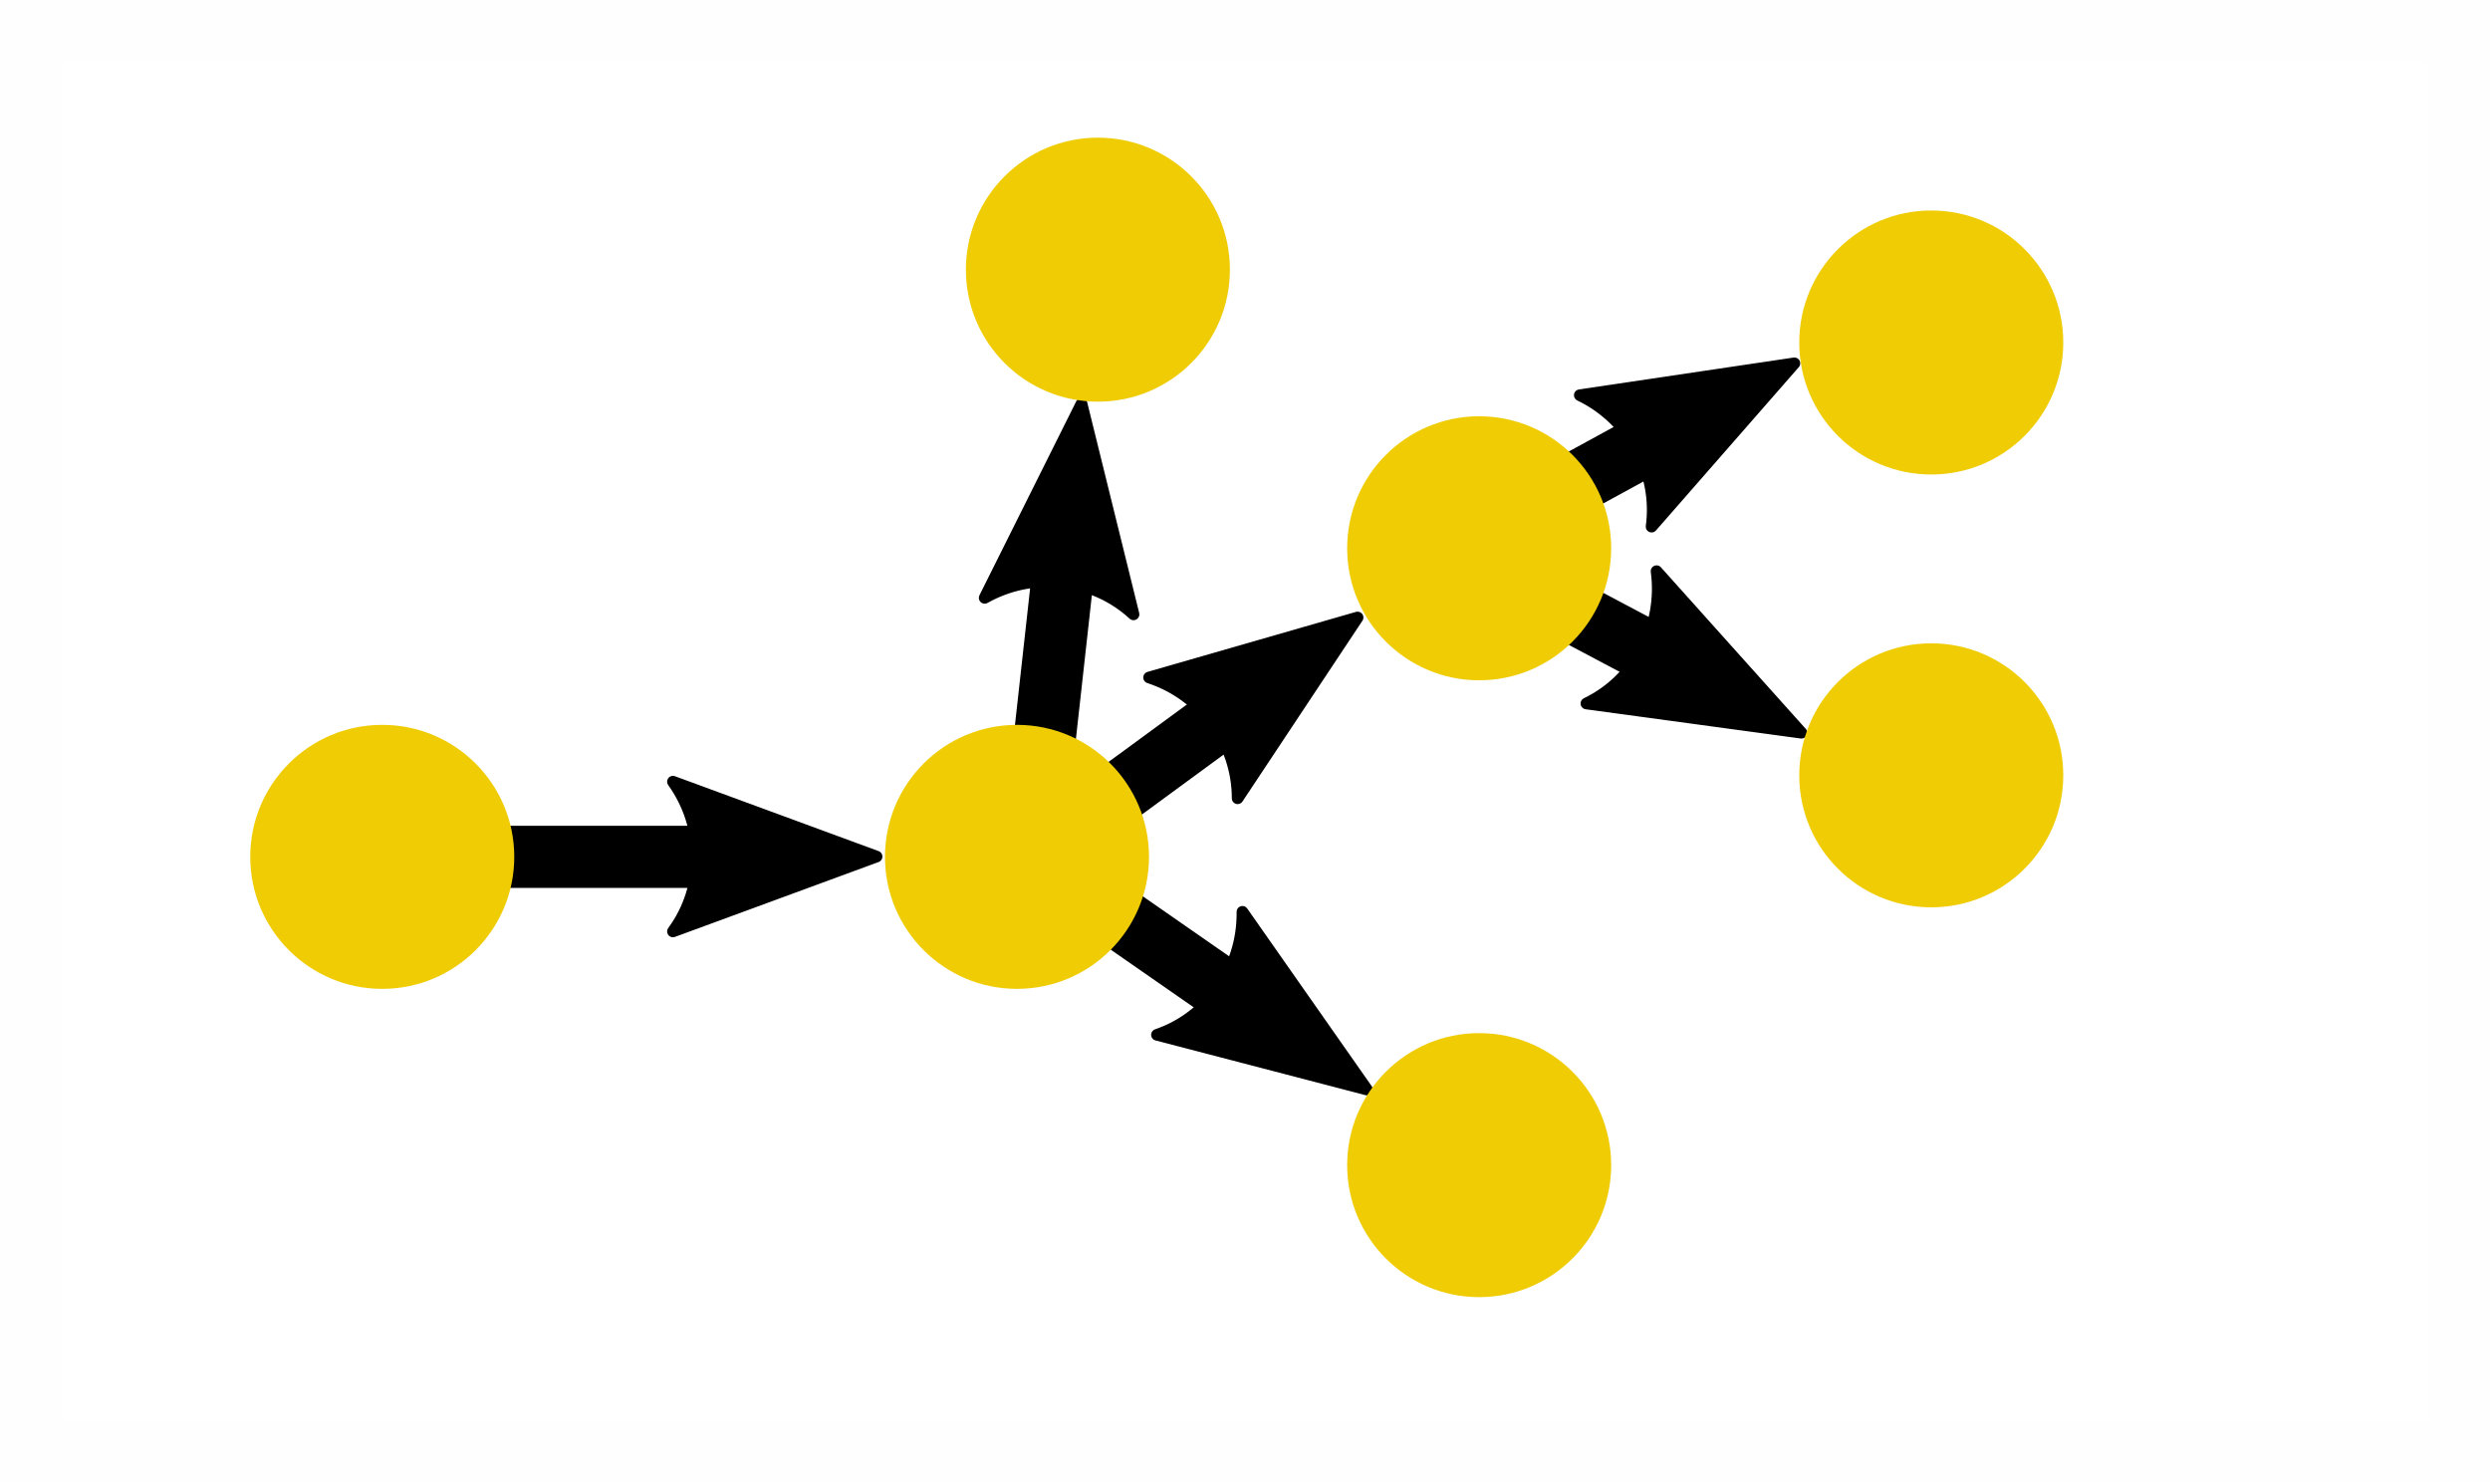
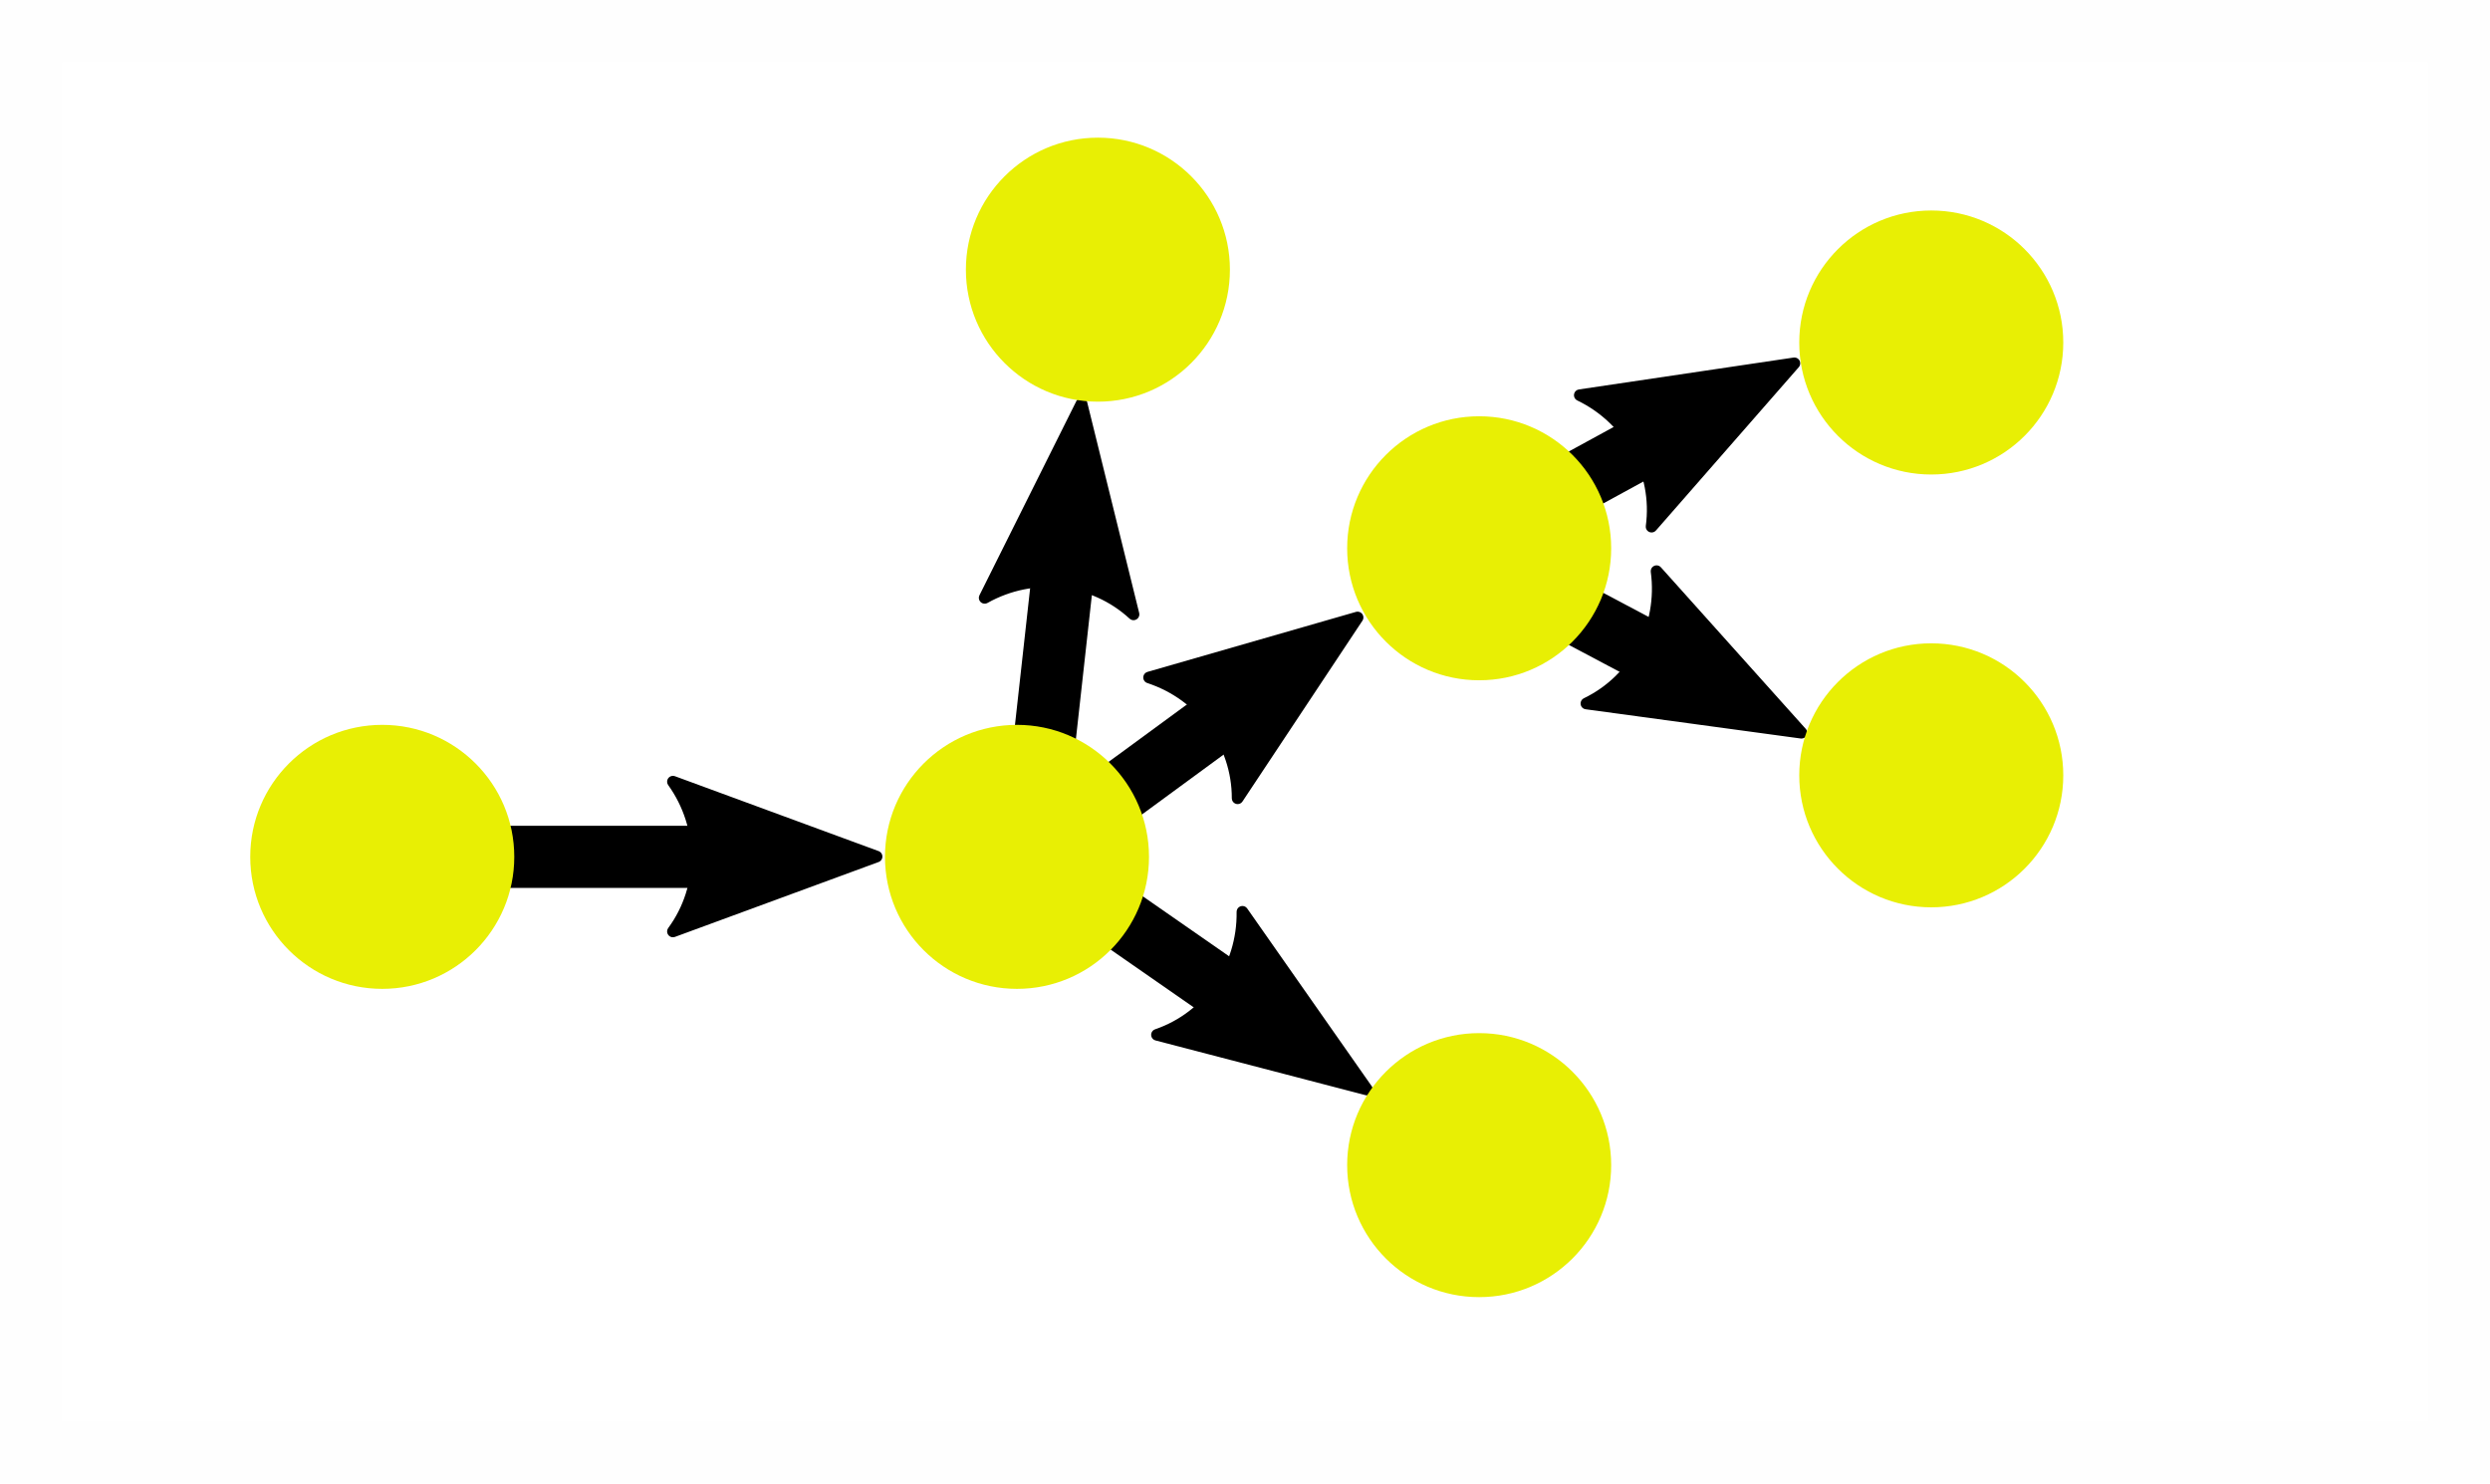
<svg xmlns="http://www.w3.org/2000/svg" xmlns:ns1="http://www.openswatchbook.org/uri/2009/osb" xmlns:xlink="http://www.w3.org/1999/xlink" width="16.033mm" height="9.552mm" viewBox="0 0 16.033 9.552" version="1.1" id="svg8">
  <defs id="defs2">
    <linearGradient id="linearGradient7042" ns1:paint="solid">
      <stop style="stop-color:#ca0565;stop-opacity:1;" offset="0" id="stop7040" />
    </linearGradient>
    <linearGradient id="linearGradient7024" ns1:paint="solid">
-       <stop style="stop-color:#efcc04;stop-opacity:1;" offset="0" id="stop7022" />
+       <stop style="stop-color:#e8ef04;stop-opacity:1;" offset="0" id="stop7022" />
    </linearGradient>
    <marker orient="auto" refY="0" refX="0" id="marker17849" style="overflow:visible">
      <path id="path17847" style="fill:#000000;fill-opacity:1;fill-rule:evenodd;stroke:#000000;stroke-width:0.625;stroke-linejoin:round;stroke-opacity:1" d="M 8.719,4.034 -2.207,0.016 8.719,-4.002 c -1.745,2.372 -1.735,5.617 -6e-7,8.035 z" transform="matrix(-0.3,0,0,-0.3,0.69,0)" />
    </marker>
    <marker orient="auto" refY="0" refX="0" id="marker17641" style="overflow:visible">
      <path id="path17639" style="fill:#000000;fill-opacity:1;fill-rule:evenodd;stroke:#000000;stroke-width:0.625;stroke-linejoin:round;stroke-opacity:1" d="M 8.719,4.034 -2.207,0.016 8.719,-4.002 c -1.745,2.372 -1.735,5.617 -6e-7,8.035 z" transform="matrix(-0.3,0,0,-0.3,0.69,0)" />
    </marker>
    <marker orient="auto" refY="0" refX="0" id="marker15027" style="overflow:visible">
      <path id="path15025" style="fill:#000000;fill-opacity:1;fill-rule:evenodd;stroke:#000000;stroke-width:0.625;stroke-linejoin:round;stroke-opacity:1" d="M 8.719,4.034 -2.207,0.016 8.719,-4.002 c -1.745,2.372 -1.735,5.617 -6e-7,8.035 z" transform="matrix(-0.3,0,0,-0.3,0.69,0)" />
    </marker>
    <marker orient="auto" refY="0" refX="0" id="marker14837" style="overflow:visible">
      <path id="path14835" style="fill:#000000;fill-opacity:1;fill-rule:evenodd;stroke:#000000;stroke-width:0.625;stroke-linejoin:round;stroke-opacity:1" d="M 8.719,4.034 -2.207,0.016 8.719,-4.002 c -1.745,2.372 -1.735,5.617 -6e-7,8.035 z" transform="matrix(-0.3,0,0,-0.3,0.69,0)" />
    </marker>
    <marker style="overflow:visible" id="marker13235" refX="0" refY="0" orient="auto">
      <path transform="matrix(-0.3,0,0,-0.3,0.69,0)" d="M 8.719,4.034 -2.207,0.016 8.719,-4.002 c -1.745,2.372 -1.735,5.617 -6e-7,8.035 z" style="fill:#000000;fill-opacity:1;fill-rule:evenodd;stroke:#000000;stroke-width:0.625;stroke-linejoin:round;stroke-opacity:1" id="path13233" />
    </marker>
    <marker style="overflow:visible" id="marker13027" refX="0" refY="0" orient="auto">
      <path transform="matrix(-0.3,0,0,-0.3,0.69,0)" d="M 8.719,4.034 -2.207,0.016 8.719,-4.002 c -1.745,2.372 -1.735,5.617 -6e-7,8.035 z" style="fill:#000000;fill-opacity:1;fill-rule:evenodd;stroke:#000000;stroke-width:0.625;stroke-linejoin:round;stroke-opacity:1" id="path13025" />
    </marker>
    <marker style="overflow:visible" id="marker12825" refX="0" refY="0" orient="auto">
      <path transform="matrix(-0.3,0,0,-0.3,0.69,0)" d="M 8.719,4.034 -2.207,0.016 8.719,-4.002 c -1.745,2.372 -1.735,5.617 -6e-7,8.035 z" style="fill:#000000;fill-opacity:1;fill-rule:evenodd;stroke:#000000;stroke-width:0.625;stroke-linejoin:round;stroke-opacity:1" id="path12823" />
    </marker>
    <marker style="overflow:visible" id="marker12629" refX="0" refY="0" orient="auto">
      <path transform="matrix(-0.3,0,0,-0.3,0.69,0)" d="M 8.719,4.034 -2.207,0.016 8.719,-4.002 c -1.745,2.372 -1.735,5.617 -6e-7,8.035 z" style="fill:#000000;fill-opacity:1;fill-rule:evenodd;stroke:#000000;stroke-width:0.625;stroke-linejoin:round;stroke-opacity:1" id="path12627" />
    </marker>
    <marker style="overflow:visible" id="marker12439" refX="0" refY="0" orient="auto">
      <path transform="matrix(-0.3,0,0,-0.3,0.69,0)" d="M 8.719,4.034 -2.207,0.016 8.719,-4.002 c -1.745,2.372 -1.735,5.617 -6e-7,8.035 z" style="fill:#000000;fill-opacity:1;fill-rule:evenodd;stroke:#000000;stroke-width:0.625;stroke-linejoin:round;stroke-opacity:1" id="path12437" />
    </marker>
    <marker orient="auto" refY="0" refX="0" id="marker9080" style="overflow:visible">
      <path id="path9078" style="fill:#000000;fill-opacity:1;fill-rule:evenodd;stroke:#000000;stroke-width:0.625;stroke-linejoin:round;stroke-opacity:1" d="M 8.719,4.034 -2.207,0.016 8.719,-4.002 c -1.745,2.372 -1.735,5.617 -6e-7,8.035 z" transform="matrix(-0.3,0,0,-0.3,0.69,0)" />
    </marker>
    <marker orient="auto" refY="0" refX="0" id="marker8926" style="overflow:visible">
      <path id="path8924" style="fill:#000000;fill-opacity:1;fill-rule:evenodd;stroke:#000000;stroke-width:0.625;stroke-linejoin:round;stroke-opacity:1" d="M 8.719,4.034 -2.207,0.016 8.719,-4.002 c -1.745,2.372 -1.735,5.617 -6e-7,8.035 z" transform="matrix(-0.3,0,0,-0.3,0.69,0)" />
    </marker>
    <marker orient="auto" refY="0" refX="0" id="marker8778" style="overflow:visible">
      <path id="path8776" style="fill:#000000;fill-opacity:1;fill-rule:evenodd;stroke:#000000;stroke-width:0.625;stroke-linejoin:round;stroke-opacity:1" d="M 8.719,4.034 -2.207,0.016 8.719,-4.002 c -1.745,2.372 -1.735,5.617 -6e-7,8.035 z" transform="matrix(-0.3,0,0,-0.3,0.69,0)" />
    </marker>
    <marker orient="auto" refY="0" refX="0" id="marker8636" style="overflow:visible">
      <path id="path8634" style="fill:#000000;fill-opacity:1;fill-rule:evenodd;stroke:#000000;stroke-width:0.625;stroke-linejoin:round;stroke-opacity:1" d="M 8.719,4.034 -2.207,0.016 8.719,-4.002 c -1.745,2.372 -1.735,5.617 -6e-7,8.035 z" transform="matrix(-0.3,0,0,-0.3,0.69,0)" />
    </marker>
    <marker orient="auto" refY="0" refX="0" id="marker8500" style="overflow:visible">
      <path id="path8498" style="fill:#000000;fill-opacity:1;fill-rule:evenodd;stroke:#000000;stroke-width:0.625;stroke-linejoin:round;stroke-opacity:1" d="M 8.719,4.034 -2.207,0.016 8.719,-4.002 c -1.745,2.372 -1.735,5.617 -6e-7,8.035 z" transform="matrix(-0.3,0,0,-0.3,0.69,0)" />
    </marker>
    <marker style="overflow:visible" id="marker7046" refX="0" refY="0" orient="auto">
      <path transform="matrix(-0.3,0,0,-0.3,0.69,0)" d="M 8.719,4.034 -2.207,0.016 8.719,-4.002 c -1.745,2.372 -1.735,5.617 -6e-7,8.035 z" style="fill:#000000;fill-opacity:1;fill-rule:evenodd;stroke:#000000;stroke-width:0.625;stroke-linejoin:round;stroke-opacity:1" id="path7044" />
    </marker>
    <marker style="overflow:visible" id="marker6928" refX="0" refY="0" orient="auto">
      <path transform="matrix(-0.3,0,0,-0.3,0.69,0)" d="M 8.719,4.034 -2.207,0.016 8.719,-4.002 c -1.745,2.372 -1.735,5.617 -6e-7,8.035 z" style="fill:#000000;fill-opacity:1;fill-rule:evenodd;stroke:#000000;stroke-width:0.625;stroke-linejoin:round;stroke-opacity:1" id="path6926" />
    </marker>
    <marker style="overflow:visible" id="marker6816" refX="0" refY="0" orient="auto">
      <path transform="matrix(-0.3,0,0,-0.3,0.69,0)" d="M 8.719,4.034 -2.207,0.016 8.719,-4.002 c -1.745,2.372 -1.735,5.617 -6e-7,8.035 z" style="fill:#000000;fill-opacity:1;fill-rule:evenodd;stroke:#000000;stroke-width:0.625;stroke-linejoin:round;stroke-opacity:1" id="path6814" />
    </marker>
    <marker style="overflow:visible" id="marker6710" refX="0" refY="0" orient="auto">
      <path transform="matrix(-0.3,0,0,-0.3,0.69,0)" d="M 8.719,4.034 -2.207,0.016 8.719,-4.002 c -1.745,2.372 -1.735,5.617 -6e-7,8.035 z" style="fill:#000000;fill-opacity:1;fill-rule:evenodd;stroke:#000000;stroke-width:0.625;stroke-linejoin:round;stroke-opacity:1" id="path6708" />
    </marker>
    <marker orient="auto" refY="0" refX="0" id="marker5508" style="overflow:visible">
      <path id="path5506" style="fill:#000000;fill-opacity:1;fill-rule:evenodd;stroke:#000000;stroke-width:0.625;stroke-linejoin:round;stroke-opacity:1" d="M 8.719,4.034 -2.207,0.016 8.719,-4.002 c -1.745,2.372 -1.735,5.617 -6e-7,8.035 z" transform="matrix(-0.3,0,0,-0.3,0.69,0)" />
    </marker>
    <marker orient="auto" refY="0" refX="0" id="marker5420" style="overflow:visible">
      <path id="path5418" style="fill:#000000;fill-opacity:1;fill-rule:evenodd;stroke:#000000;stroke-width:0.625;stroke-linejoin:round;stroke-opacity:1" d="M 8.719,4.034 -2.207,0.016 8.719,-4.002 c -1.745,2.372 -1.735,5.617 -6e-7,8.035 z" transform="matrix(-0.3,0,0,-0.3,0.69,0)" />
    </marker>
    <marker orient="auto" refY="0" refX="0" id="marker5338" style="overflow:visible">
      <path id="path5336" style="fill:#000000;fill-opacity:1;fill-rule:evenodd;stroke:#000000;stroke-width:0.625;stroke-linejoin:round;stroke-opacity:1" d="M 8.719,4.034 -2.207,0.016 8.719,-4.002 c -1.745,2.372 -1.735,5.617 -6e-7,8.035 z" transform="matrix(-0.3,0,0,-0.3,0.69,0)" />
    </marker>
    <marker style="overflow:visible" id="marker4460" refX="0" refY="0" orient="auto">
      <path transform="matrix(-0.3,0,0,-0.3,0.69,0)" d="M 8.719,4.034 -2.207,0.016 8.719,-4.002 c -1.745,2.372 -1.735,5.617 -6e-7,8.035 z" style="fill:#000000;fill-opacity:1;fill-rule:evenodd;stroke:#000000;stroke-width:0.625;stroke-linejoin:round;stroke-opacity:1" id="path4458" />
    </marker>
    <marker style="overflow:visible" id="marker4396" refX="0" refY="0" orient="auto">
      <path transform="matrix(-0.3,0,0,-0.3,0.69,0)" d="M 8.719,4.034 -2.207,0.016 8.719,-4.002 c -1.745,2.372 -1.735,5.617 -6e-7,8.035 z" style="fill:#000000;fill-opacity:1;fill-rule:evenodd;stroke:#000000;stroke-width:0.625;stroke-linejoin:round;stroke-opacity:1" id="path4394" />
    </marker>
    <marker style="overflow:visible" id="marker1710" refX="0" refY="0" orient="auto">
      <path transform="matrix(-0.3,0,0,-0.3,0.69,0)" d="M 8.719,4.034 -2.207,0.016 8.719,-4.002 c -1.745,2.372 -1.735,5.617 -6e-7,8.035 z" style="fill:#000000;fill-opacity:1;fill-rule:evenodd;stroke:#000000;stroke-width:0.625;stroke-linejoin:round;stroke-opacity:1" id="path1708" />
    </marker>
    <marker style="overflow:visible" id="marker1604" refX="0" refY="0" orient="auto">
      <path transform="scale(-0.6)" d="M 8.719,4.034 -2.207,0.016 8.719,-4.002 c -1.745,2.372 -1.735,5.617 -6e-7,8.035 z" style="fill:#000000;fill-opacity:1;fill-rule:evenodd;stroke:#000000;stroke-width:0.625;stroke-linejoin:round;stroke-opacity:1" id="path1602" />
    </marker>
    <marker style="overflow:visible" id="marker1594" refX="0" refY="0" orient="auto">
      <path transform="scale(-0.6)" d="M 8.719,4.034 -2.207,0.016 8.719,-4.002 c -1.745,2.372 -1.735,5.617 -6e-7,8.035 z" style="fill:#000000;fill-opacity:1;fill-rule:evenodd;stroke:#000000;stroke-width:0.625;stroke-linejoin:round;stroke-opacity:1" id="path1592" />
    </marker>
    <marker style="overflow:visible" id="marker1522" refX="0" refY="0" orient="auto">
      <path transform="matrix(-0.8,0,0,-0.8,-10,0)" style="fill:#000000;fill-opacity:1;fill-rule:evenodd;stroke:#000000;stroke-width:1pt;stroke-opacity:1" d="M 0,0 5,-5 -12.5,0 5,5 Z" id="path1520" />
    </marker>
    <marker style="overflow:visible" id="marker1500" refX="0" refY="0" orient="auto">
      <path transform="matrix(-0.8,0,0,-0.8,-10,0)" style="fill:#000000;fill-opacity:1;fill-rule:evenodd;stroke:#000000;stroke-width:1pt;stroke-opacity:1" d="M 0,0 5,-5 -12.5,0 5,5 Z" id="path1498" />
    </marker>
    <linearGradient id="linearGradient1200" ns1:paint="solid">
      <stop style="stop-color:#158000;stop-opacity:1;" offset="0" id="stop1198" />
    </linearGradient>
    <linearGradient id="linearGradient9362">
      <stop style="stop-color:#000000;stop-opacity:1;" offset="0" id="stop9360" />
    </linearGradient>
    <linearGradient id="linearGradient9356">
      <stop style="stop-color:#000000;stop-opacity:1;" offset="0" id="stop9354" />
    </linearGradient>
    <linearGradient id="linearGradient9336">
      <stop style="stop-color:#000000;stop-opacity:1;" offset="0" id="stop9334" />
    </linearGradient>
    <linearGradient id="linearGradient9326">
      <stop style="stop-color:#000000;stop-opacity:1;" offset="0" id="stop9324" />
    </linearGradient>
    <linearGradient id="linearGradient9312">
      <stop style="stop-color:#000000;stop-opacity:1;" offset="0" id="stop9310" />
    </linearGradient>
    <linearGradient id="linearGradient9294">
      <stop style="stop-color:#000000;stop-opacity:1;" offset="0" id="stop9292" />
    </linearGradient>
    <linearGradient id="linearGradient9282">
      <stop style="stop-color:#000000;stop-opacity:1;" offset="0" id="stop9280" />
    </linearGradient>
    <linearGradient id="linearGradient9274">
      <stop style="stop-color:#000000;stop-opacity:1;" offset="0" id="stop9272" />
    </linearGradient>
    <linearGradient id="linearGradient1147" ns1:paint="solid">
      <stop style="stop-color:#e72481;stop-opacity:1;" offset="0" id="stop1145" />
    </linearGradient>
    <linearGradient id="linearGradient3221" ns1:paint="solid" gradientTransform="matrix(0.07000434,0,0,0.07000434,19.13107,115.8335)">
      <stop style="stop-color:#ff4237;stop-opacity:1;" offset="0" id="stop3219" />
    </linearGradient>
    <linearGradient id="linearGradient3203" ns1:paint="solid">
      <stop style="stop-color:#0278dd;stop-opacity:1;" offset="0" id="stop3201" />
    </linearGradient>
    <linearGradient id="linearGradient3191">
      <stop style="stop-color:#c90da9;stop-opacity:1;" offset="0" id="stop3189" />
    </linearGradient>
    <linearGradient id="linearGradient3167">
      <stop style="stop-color:#ff871f;stop-opacity:1;" offset="0" id="stop3165" />
    </linearGradient>
    <linearGradient id="linearGradient3151" ns1:paint="solid">
      <stop style="stop-color:#ff8821;stop-opacity:1;" offset="0" id="stop3149" />
    </linearGradient>
    <linearGradient id="linearGradient3133" ns1:paint="solid">
      <stop style="stop-color:#00b009;stop-opacity:1;" offset="0" id="stop3131" />
    </linearGradient>
    <linearGradient id="linearGradient3113" ns1:paint="solid">
      <stop style="stop-color:#a7e921;stop-opacity:1;" offset="0" id="stop3111" />
    </linearGradient>
    <linearGradient id="linearGradient1673" ns1:paint="solid">
      <stop style="stop-color:#3ad1d1;stop-opacity:1;" offset="0" id="stop1671" />
    </linearGradient>
    <linearGradient id="linearGradient1583" ns1:paint="solid">
      <stop style="stop-color:#000000;stop-opacity:1;" offset="0" id="stop1581" />
    </linearGradient>
    <linearGradient xlink:href="#linearGradient3203" id="linearGradient1667" x1="15.979" y1="7.187" x2="17.945" y2="7.187" gradientUnits="userSpaceOnUse" />
    <linearGradient xlink:href="#linearGradient3203" id="linearGradient1669" x1="4.687" y1="7.187" x2="6.653" y2="7.187" gradientUnits="userSpaceOnUse" />
    <linearGradient xlink:href="#linearGradient1673" id="linearGradient1675" x1="3.209" y1="7.313" x2="19.242" y2="7.313" gradientUnits="userSpaceOnUse" />
    <linearGradient xlink:href="#linearGradient1583" id="linearGradient3125" gradientUnits="userSpaceOnUse" x1="3.209" y1="7.313" x2="19.242" y2="7.313" />
    <linearGradient xlink:href="#linearGradient1673" id="linearGradient1214" gradientUnits="userSpaceOnUse" x1="3.209" y1="7.313" x2="19.242" y2="7.313" />
    <marker style="overflow:visible" id="marker6710-0" refX="0" refY="0" orient="auto">
      <path transform="matrix(-0.3,0,0,-0.3,0.69,0)" d="M 8.719,4.034 -2.207,0.016 8.719,-4.002 c -1.745,2.372 -1.735,5.617 -6e-7,8.035 z" style="fill:#000000;fill-opacity:1;fill-rule:evenodd;stroke:#000000;stroke-width:0.625;stroke-linejoin:round;stroke-opacity:1" id="path6708-2" />
    </marker>
    <marker style="overflow:visible" id="marker6710-0-1" refX="0" refY="0" orient="auto">
      <path transform="matrix(-0.3,0,0,-0.3,0.69,0)" d="M 8.719,4.034 -2.207,0.016 8.719,-4.002 c -1.745,2.372 -1.735,5.617 -6e-7,8.035 z" style="fill:#000000;fill-opacity:1;fill-rule:evenodd;stroke:#000000;stroke-width:0.625;stroke-linejoin:round;stroke-opacity:1" id="path6708-2-4" />
    </marker>
    <marker orient="auto" refY="0" refX="0" id="marker8926-8" style="overflow:visible">
      <path id="path8924-0" style="fill:#000000;fill-opacity:1;fill-rule:evenodd;stroke:#000000;stroke-width:0.625;stroke-linejoin:round;stroke-opacity:1" d="M 8.719,4.034 -2.207,0.016 8.719,-4.002 c -1.745,2.372 -1.735,5.617 -6e-7,8.035 z" transform="matrix(-0.3,0,0,-0.3,0.69,0)" />
    </marker>
    <marker orient="auto" refY="0" refX="0" id="marker8778-4" style="overflow:visible">
      <path id="path8776-2" style="fill:#000000;fill-opacity:1;fill-rule:evenodd;stroke:#000000;stroke-width:0.625;stroke-linejoin:round;stroke-opacity:1" d="M 8.719,4.034 -2.207,0.016 8.719,-4.002 c -1.745,2.372 -1.735,5.617 -6e-7,8.035 z" transform="matrix(-0.3,0,0,-0.3,0.69,0)" />
    </marker>
    <marker orient="auto" refY="0" refX="0" id="marker8636-1" style="overflow:visible">
      <path id="path8634-0" style="fill:#000000;fill-opacity:1;fill-rule:evenodd;stroke:#000000;stroke-width:0.625;stroke-linejoin:round;stroke-opacity:1" d="M 8.719,4.034 -2.207,0.016 8.719,-4.002 c -1.745,2.372 -1.735,5.617 -6e-7,8.035 z" transform="matrix(-0.3,0,0,-0.3,0.69,0)" />
    </marker>
    <marker orient="auto" refY="0" refX="0" id="marker9080-4" style="overflow:visible">
      <path id="path9078-2" style="fill:#000000;fill-opacity:1;fill-rule:evenodd;stroke:#000000;stroke-width:0.625;stroke-linejoin:round;stroke-opacity:1" d="M 8.719,4.034 -2.207,0.016 8.719,-4.002 c -1.745,2.372 -1.735,5.617 -6e-7,8.035 z" transform="matrix(-0.3,0,0,-0.3,0.69,0)" />
    </marker>
    <marker style="overflow:visible" id="marker7170-7" refX="0" refY="0" orient="auto">
      <path transform="matrix(-0.3,0,0,-0.3,0.69,0)" d="M 8.719,4.034 -2.207,0.016 8.719,-4.002 c -1.745,2.372 -1.735,5.617 -6e-7,8.035 z" style="fill:#000000;fill-opacity:1;fill-rule:evenodd;stroke:#000000;stroke-width:0.625;stroke-linejoin:round;stroke-opacity:1" id="path7168-6" />
    </marker>
    <marker style="overflow:visible" id="marker6710-0-9" refX="0" refY="0" orient="auto">
      <path transform="matrix(-0.3,0,0,-0.3,0.69,0)" d="M 8.719,4.034 -2.207,0.016 8.719,-4.002 c -1.745,2.372 -1.735,5.617 -6e-7,8.035 z" style="fill:#000000;fill-opacity:1;fill-rule:evenodd;stroke:#000000;stroke-width:0.625;stroke-linejoin:round;stroke-opacity:1" id="path6708-2-1" />
    </marker>
    <marker style="overflow:visible" id="marker6710-0-9-9" refX="0" refY="0" orient="auto">
      <path transform="matrix(-0.3,0,0,-0.3,0.69,0)" d="M 8.719,4.034 -2.207,0.016 8.719,-4.002 c -1.745,2.372 -1.735,5.617 -6e-7,8.035 z" style="fill:#000000;fill-opacity:1;fill-rule:evenodd;stroke:#000000;stroke-width:0.625;stroke-linejoin:round;stroke-opacity:1" id="path6708-2-1-6" />
    </marker>
    <marker orient="auto" refY="0" refX="0" id="marker8926-4" style="overflow:visible">
      <path id="path8924-4" style="fill:#000000;fill-opacity:1;fill-rule:evenodd;stroke:#000000;stroke-width:0.625;stroke-linejoin:round;stroke-opacity:1" d="M 8.719,4.034 -2.207,0.016 8.719,-4.002 c -1.745,2.372 -1.735,5.617 -6e-7,8.035 z" transform="matrix(-0.3,0,0,-0.3,0.69,0)" />
    </marker>
    <marker orient="auto" refY="0" refX="0" id="marker8778-9" style="overflow:visible">
      <path id="path8776-9" style="fill:#000000;fill-opacity:1;fill-rule:evenodd;stroke:#000000;stroke-width:0.625;stroke-linejoin:round;stroke-opacity:1" d="M 8.719,4.034 -2.207,0.016 8.719,-4.002 c -1.745,2.372 -1.735,5.617 -6e-7,8.035 z" transform="matrix(-0.3,0,0,-0.3,0.69,0)" />
    </marker>
    <marker orient="auto" refY="0" refX="0" id="marker8636-0" style="overflow:visible">
      <path id="path8634-5" style="fill:#000000;fill-opacity:1;fill-rule:evenodd;stroke:#000000;stroke-width:0.625;stroke-linejoin:round;stroke-opacity:1" d="M 8.719,4.034 -2.207,0.016 8.719,-4.002 c -1.745,2.372 -1.735,5.617 -6e-7,8.035 z" transform="matrix(-0.3,0,0,-0.3,0.69,0)" />
    </marker>
    <marker orient="auto" refY="0" refX="0" id="marker9080-0" style="overflow:visible">
      <path id="path9078-29" style="fill:#000000;fill-opacity:1;fill-rule:evenodd;stroke:#000000;stroke-width:0.625;stroke-linejoin:round;stroke-opacity:1" d="M 8.719,4.034 -2.207,0.016 8.719,-4.002 c -1.745,2.372 -1.735,5.617 -6e-7,8.035 z" transform="matrix(-0.3,0,0,-0.3,0.69,0)" />
    </marker>
    <marker orient="auto" refY="0" refX="0" id="marker8778-9-9" style="overflow:visible">
      <path id="path8776-9-2" style="fill:#000000;fill-opacity:1;fill-rule:evenodd;stroke:#000000;stroke-width:0.625;stroke-linejoin:round;stroke-opacity:1" d="M 8.719,4.034 -2.207,0.016 8.719,-4.002 c -1.745,2.372 -1.735,5.617 -6e-7,8.035 z" transform="matrix(-0.3,0,0,-0.3,0.69,0)" />
    </marker>
    <marker orient="auto" refY="0" refX="0" id="marker8636-0-8" style="overflow:visible">
      <path id="path8634-5-8" style="fill:#000000;fill-opacity:1;fill-rule:evenodd;stroke:#000000;stroke-width:0.625;stroke-linejoin:round;stroke-opacity:1" d="M 8.719,4.034 -2.207,0.016 8.719,-4.002 c -1.745,2.372 -1.735,5.617 -6e-7,8.035 z" transform="matrix(-0.3,0,0,-0.3,0.69,0)" />
    </marker>
    <marker style="overflow:visible" id="marker12439-6" refX="0" refY="0" orient="auto">
      <path transform="matrix(-0.3,0,0,-0.3,0.69,0)" d="M 8.719,4.034 -2.207,0.016 8.719,-4.002 c -1.745,2.372 -1.735,5.617 -6e-7,8.035 z" style="fill:#000000;fill-opacity:1;fill-rule:evenodd;stroke:#000000;stroke-width:0.625;stroke-linejoin:round;stroke-opacity:1" id="path12437-1" />
    </marker>
    <marker style="overflow:visible" id="marker12825-0" refX="0" refY="0" orient="auto">
      <path transform="matrix(-0.3,0,0,-0.3,0.69,0)" d="M 8.719,4.034 -2.207,0.016 8.719,-4.002 c -1.745,2.372 -1.735,5.617 -6e-7,8.035 z" style="fill:#000000;fill-opacity:1;fill-rule:evenodd;stroke:#000000;stroke-width:0.625;stroke-linejoin:round;stroke-opacity:1" id="path12823-6" />
    </marker>
    <marker orient="auto" refY="0" refX="0" id="marker15027-3" style="overflow:visible">
      <path id="path15025-2" style="fill:#000000;fill-opacity:1;fill-rule:evenodd;stroke:#000000;stroke-width:0.625;stroke-linejoin:round;stroke-opacity:1" d="M 8.719,4.034 -2.207,0.016 8.719,-4.002 c -1.745,2.372 -1.735,5.617 -6e-7,8.035 z" transform="matrix(-0.3,0,0,-0.3,0.69,0)" />
    </marker>
    <marker orient="auto" refY="0" refX="0" id="marker17849-0" style="overflow:visible">
      <path id="path17847-6" style="fill:#000000;fill-opacity:1;fill-rule:evenodd;stroke:#000000;stroke-width:0.625;stroke-linejoin:round;stroke-opacity:1" d="M 8.719,4.034 -2.207,0.016 8.719,-4.002 c -1.745,2.372 -1.735,5.617 -6e-7,8.035 z" transform="matrix(-0.3,0,0,-0.3,0.69,0)" />
    </marker>
    <marker style="overflow:visible" id="marker12629-7" refX="0" refY="0" orient="auto">
      <path transform="matrix(-0.3,0,0,-0.3,0.69,0)" d="M 8.719,4.034 -2.207,0.016 8.719,-4.002 c -1.745,2.372 -1.735,5.617 -6e-7,8.035 z" style="fill:#000000;fill-opacity:1;fill-rule:evenodd;stroke:#000000;stroke-width:0.625;stroke-linejoin:round;stroke-opacity:1" id="path12627-6" />
    </marker>
    <marker style="overflow:visible" id="marker13235-6" refX="0" refY="0" orient="auto">
      <path transform="matrix(-0.3,0,0,-0.3,0.69,0)" d="M 8.719,4.034 -2.207,0.016 8.719,-4.002 c -1.745,2.372 -1.735,5.617 -6e-7,8.035 z" style="fill:#000000;fill-opacity:1;fill-rule:evenodd;stroke:#000000;stroke-width:0.625;stroke-linejoin:round;stroke-opacity:1" id="path13233-9" />
    </marker>
    <marker style="overflow:visible" id="marker12439-7" refX="0" refY="0" orient="auto">
      <path transform="matrix(-0.3,0,0,-0.3,0.69,0)" d="M 8.719,4.034 -2.207,0.016 8.719,-4.002 c -1.745,2.372 -1.735,5.617 -6e-7,8.035 z" style="fill:#000000;fill-opacity:1;fill-rule:evenodd;stroke:#000000;stroke-width:0.625;stroke-linejoin:round;stroke-opacity:1" id="path12437-5" />
    </marker>
    <marker style="overflow:visible" id="marker12825-6" refX="0" refY="0" orient="auto">
      <path transform="matrix(-0.3,0,0,-0.3,0.69,0)" d="M 8.719,4.034 -2.207,0.016 8.719,-4.002 c -1.745,2.372 -1.735,5.617 -6e-7,8.035 z" style="fill:#000000;fill-opacity:1;fill-rule:evenodd;stroke:#000000;stroke-width:0.625;stroke-linejoin:round;stroke-opacity:1" id="path12823-9" />
    </marker>
    <marker orient="auto" refY="0" refX="0" id="marker15027-8" style="overflow:visible">
      <path id="path15025-7" style="fill:#000000;fill-opacity:1;fill-rule:evenodd;stroke:#000000;stroke-width:0.625;stroke-linejoin:round;stroke-opacity:1" d="M 8.719,4.034 -2.207,0.016 8.719,-4.002 c -1.745,2.372 -1.735,5.617 -6e-7,8.035 z" transform="matrix(-0.3,0,0,-0.3,0.69,0)" />
    </marker>
    <marker orient="auto" refY="0" refX="0" id="marker17849-2" style="overflow:visible">
      <path id="path17847-8" style="fill:#000000;fill-opacity:1;fill-rule:evenodd;stroke:#000000;stroke-width:0.625;stroke-linejoin:round;stroke-opacity:1" d="M 8.719,4.034 -2.207,0.016 8.719,-4.002 c -1.745,2.372 -1.735,5.617 -6e-7,8.035 z" transform="matrix(-0.3,0,0,-0.3,0.69,0)" />
    </marker>
    <marker style="overflow:visible" id="marker12629-0" refX="0" refY="0" orient="auto">
      <path transform="matrix(-0.3,0,0,-0.3,0.69,0)" d="M 8.719,4.034 -2.207,0.016 8.719,-4.002 c -1.745,2.372 -1.735,5.617 -6e-7,8.035 z" style="fill:#000000;fill-opacity:1;fill-rule:evenodd;stroke:#000000;stroke-width:0.625;stroke-linejoin:round;stroke-opacity:1" id="path12627-2" />
    </marker>
    <marker style="overflow:visible" id="marker13235-61" refX="0" refY="0" orient="auto">
      <path transform="matrix(-0.3,0,0,-0.3,0.69,0)" d="M 8.719,4.034 -2.207,0.016 8.719,-4.002 c -1.745,2.372 -1.735,5.617 -6e-7,8.035 z" style="fill:#000000;fill-opacity:1;fill-rule:evenodd;stroke:#000000;stroke-width:0.625;stroke-linejoin:round;stroke-opacity:1" id="path13233-3" />
    </marker>
    <marker orient="auto" refY="0" refX="0" id="marker8636-0-8-0" style="overflow:visible">
      <path id="path8634-5-8-2" style="fill:#000000;fill-opacity:1;fill-rule:evenodd;stroke:#000000;stroke-width:0.625;stroke-linejoin:round;stroke-opacity:1" d="M 8.719,4.034 -2.207,0.016 8.719,-4.002 c -1.745,2.372 -1.735,5.617 -6e-7,8.035 z" transform="matrix(-0.3,0,0,-0.3,0.69,0)" />
    </marker>
    <marker orient="auto" refY="0" refX="0" id="marker8778-9-9-8" style="overflow:visible">
      <path id="path8776-9-2-3" style="fill:#000000;fill-opacity:1;fill-rule:evenodd;stroke:#000000;stroke-width:0.625;stroke-linejoin:round;stroke-opacity:1" d="M 8.719,4.034 -2.207,0.016 8.719,-4.002 c -1.745,2.372 -1.735,5.617 -6e-7,8.035 z" transform="matrix(-0.3,0,0,-0.3,0.69,0)" />
    </marker>
    <linearGradient xlink:href="#linearGradient7024" id="linearGradient7026" x1="4.819" y1="39.531" x2="6.52" y2="39.531" gradientUnits="userSpaceOnUse" />
    <linearGradient xlink:href="#linearGradient7024" id="linearGradient7028" x1="9.428" y1="-35.75" x2="11.129" y2="-35.75" gradientUnits="userSpaceOnUse" />
    <linearGradient xlink:href="#linearGradient7024" id="linearGradient7030" x1="8.906" y1="39.531" x2="10.607" y2="39.531" gradientUnits="userSpaceOnUse" />
    <linearGradient xlink:href="#linearGradient7024" id="linearGradient7032" x1="11.883" y1="-41.516" x2="13.584" y2="-41.516" gradientUnits="userSpaceOnUse" />
    <linearGradient xlink:href="#linearGradient7024" id="linearGradient7034" x1="11.883" y1="37.544" x2="13.584" y2="37.544" gradientUnits="userSpaceOnUse" />
    <linearGradient xlink:href="#linearGradient7024" id="linearGradient7036" x1="14.793" y1="39.006" x2="16.494" y2="39.006" gradientUnits="userSpaceOnUse" />
    <linearGradient xlink:href="#linearGradient7024" id="linearGradient7038" x1="14.793" y1="36.219" x2="16.494" y2="36.219" gradientUnits="userSpaceOnUse" />
    <linearGradient xlink:href="#linearGradient7042" id="linearGradient7044" x1="4.393" y1="99.127" x2="6.094" y2="99.127" gradientUnits="userSpaceOnUse" />
    <linearGradient xlink:href="#linearGradient7042" id="linearGradient7046" x1="8.48" y1="99.127" x2="10.181" y2="99.127" gradientUnits="userSpaceOnUse" />
    <linearGradient xlink:href="#linearGradient7042" id="linearGradient7048" x1="6.808" y1="-95.832" x2="8.509" y2="-95.832" gradientUnits="userSpaceOnUse" />
    <linearGradient xlink:href="#linearGradient7042" id="linearGradient7050" x1="10.646" y1="-94.691" x2="12.347" y2="-94.691" gradientUnits="userSpaceOnUse" />
    <linearGradient xlink:href="#linearGradient7042" id="linearGradient7052" x1="11.456" y1="97.615" x2="13.157" y2="97.615" gradientUnits="userSpaceOnUse" />
    <linearGradient xlink:href="#linearGradient7042" id="linearGradient7054" x1="10.991" y1="-100.504" x2="12.692" y2="-100.504" gradientUnits="userSpaceOnUse" />
    <linearGradient xlink:href="#linearGradient7042" id="linearGradient7056" x1="13.819" y1="95.934" x2="15.52" y2="95.934" gradientUnits="userSpaceOnUse" />
    <linearGradient xlink:href="#linearGradient7042" id="linearGradient7058" x1="14.97" y1="99.374" x2="16.671" y2="99.374" gradientUnits="userSpaceOnUse" />
    <linearGradient xlink:href="#linearGradient7042" id="linearGradient7060" x1="16.529" y1="96.072" x2="18.23" y2="96.072" gradientUnits="userSpaceOnUse" />
  </defs>
  <g id="layer1" transform="translate(-3.311539,-44.94414)">
    <g id="rooted_tree" transform="translate(0.1028673,10.93056)" style="opacity:1">
      <path id="path815-9-3-60-1-5-1" d="m 12.575,37.55 1.754,0.93" style="fill:none;fill-rule:evenodd;stroke:#000000;stroke-width:0.4;stroke-linecap:butt;stroke-linejoin:miter;stroke-miterlimit:4;stroke-dasharray:none;stroke-opacity:1;marker-end:url(#marker6710-0-9)" />
      <path id="path815-9-3-60-1-3" d="m 12.575,37.55 1.714,-0.936" style="fill:none;fill-rule:evenodd;stroke:#000000;stroke-width:0.4;stroke-linecap:butt;stroke-linejoin:miter;stroke-miterlimit:4;stroke-dasharray:none;stroke-opacity:1;marker-end:url(#marker7170-7)" />
      <path id="path815-9-3-60-2-5" d="M 9.851,39.531 10.115,37.151" style="fill:none;fill-rule:evenodd;stroke:#000000;stroke-width:0.4;stroke-linecap:butt;stroke-linejoin:miter;stroke-miterlimit:4;stroke-dasharray:none;stroke-opacity:1;marker-end:url(#marker8926)" />
      <path id="path815-9-3-8-9-7" d="m 9.851,39.531 1.714,1.191" style="fill:none;fill-rule:evenodd;stroke:#000000;stroke-width:0.4;stroke-linecap:butt;stroke-linejoin:miter;stroke-miterlimit:4;stroke-dasharray:none;stroke-opacity:1;marker-end:url(#marker8778)" />
      <circle transform="scale(1,-1)" r="0.85" cy="-41.516" cx="12.733" id="path820-4-3-0-9-6" style="color:#000000;clip-rule:nonzero;display:inline;overflow:visible;visibility:visible;opacity:1;isolation:auto;mix-blend-mode:normal;color-interpolation:sRGB;color-interpolation-filters:linearRGB;solid-color:#000000;solid-opacity:1;vector-effect:none;fill:url(#linearGradient7032);fill-opacity:1;fill-rule:nonzero;stroke:none;stroke-width:0.3;stroke-linecap:butt;stroke-linejoin:miter;stroke-miterlimit:4;stroke-dasharray:none;stroke-dashoffset:0;stroke-opacity:1;color-rendering:auto;image-rendering:auto;shape-rendering:auto;text-rendering:auto;enable-background:accumulate" />
      <path id="path815-9-3-60-7" d="M 9.851,39.531 11.515,38.311" style="fill:none;fill-rule:evenodd;stroke:#000000;stroke-width:0.4;stroke-linecap:butt;stroke-linejoin:miter;stroke-miterlimit:4;stroke-dasharray:none;stroke-opacity:1;marker-end:url(#marker8636)" />
      <path id="path815-9-2-3" d="M 5.67,39.531 H 8.312" style="fill:none;fill-rule:evenodd;stroke:#000000;stroke-width:0.4;stroke-linecap:butt;stroke-linejoin:miter;stroke-miterlimit:4;stroke-dasharray:none;stroke-opacity:1;marker-end:url(#marker9080)" />
      <circle r="0.85" cy="39.531" cx="5.67" id="path820-2-7-6" style="color:#000000;clip-rule:nonzero;display:inline;overflow:visible;visibility:visible;opacity:1;isolation:auto;mix-blend-mode:normal;color-interpolation:sRGB;color-interpolation-filters:linearRGB;solid-color:#000000;solid-opacity:1;vector-effect:none;fill:url(#linearGradient7026);fill-opacity:1;fill-rule:nonzero;stroke:none;stroke-width:0.3;stroke-linecap:butt;stroke-linejoin:miter;stroke-miterlimit:4;stroke-dasharray:none;stroke-dashoffset:0;stroke-opacity:1;color-rendering:auto;image-rendering:auto;shape-rendering:auto;text-rendering:auto;enable-background:accumulate" />
      <circle r="0.85" cy="39.531" cx="9.757" id="path820-4-6-6-5" style="color:#000000;clip-rule:nonzero;display:inline;overflow:visible;visibility:visible;opacity:1;isolation:auto;mix-blend-mode:normal;color-interpolation:sRGB;color-interpolation-filters:linearRGB;solid-color:#000000;solid-opacity:1;vector-effect:none;fill:url(#linearGradient7030);fill-opacity:1;fill-rule:nonzero;stroke:none;stroke-width:0.3;stroke-linecap:butt;stroke-linejoin:miter;stroke-miterlimit:4;stroke-dasharray:none;stroke-dashoffset:0;stroke-opacity:1;color-rendering:auto;image-rendering:auto;shape-rendering:auto;text-rendering:auto;enable-background:accumulate" />
      <circle r="0.85" cy="37.544" cx="12.733" id="path820-4-3-1-6" style="color:#000000;clip-rule:nonzero;display:inline;overflow:visible;visibility:visible;opacity:1;isolation:auto;mix-blend-mode:normal;color-interpolation:sRGB;color-interpolation-filters:linearRGB;solid-color:#000000;solid-opacity:1;vector-effect:none;fill:url(#linearGradient7034);fill-opacity:1;fill-rule:nonzero;stroke:none;stroke-width:0.3;stroke-linecap:butt;stroke-linejoin:miter;stroke-miterlimit:4;stroke-dasharray:none;stroke-dashoffset:0;stroke-opacity:1;color-rendering:auto;image-rendering:auto;shape-rendering:auto;text-rendering:auto;enable-background:accumulate" />
      <circle r="0.85" cy="36.219" cx="15.644" id="path820-4-3-1-3-3" style="color:#000000;clip-rule:nonzero;display:inline;overflow:visible;visibility:visible;opacity:1;isolation:auto;mix-blend-mode:normal;color-interpolation:sRGB;color-interpolation-filters:linearRGB;solid-color:#000000;solid-opacity:1;vector-effect:none;fill:url(#linearGradient7038);fill-opacity:1;fill-rule:nonzero;stroke:none;stroke-width:0.3;stroke-linecap:butt;stroke-linejoin:miter;stroke-miterlimit:4;stroke-dasharray:none;stroke-dashoffset:0;stroke-opacity:1;color-rendering:auto;image-rendering:auto;shape-rendering:auto;text-rendering:auto;enable-background:accumulate" />
      <circle r="0.85" cy="39.006" cx="15.644" id="path820-4-3-1-3-2-9" style="color:#000000;clip-rule:nonzero;display:inline;overflow:visible;visibility:visible;opacity:1;isolation:auto;mix-blend-mode:normal;color-interpolation:sRGB;color-interpolation-filters:linearRGB;solid-color:#000000;solid-opacity:1;vector-effect:none;fill:url(#linearGradient7036);fill-opacity:1;fill-rule:nonzero;stroke:none;stroke-width:0.3;stroke-linecap:butt;stroke-linejoin:miter;stroke-miterlimit:4;stroke-dasharray:none;stroke-dashoffset:0;stroke-opacity:1;color-rendering:auto;image-rendering:auto;shape-rendering:auto;text-rendering:auto;enable-background:accumulate" />
      <rect style="color:#000000;clip-rule:nonzero;display:inline;overflow:visible;visibility:visible;opacity:1;isolation:auto;mix-blend-mode:normal;color-interpolation:sRGB;color-interpolation-filters:linearRGB;solid-color:#000000;solid-opacity:1;vector-effect:none;fill:none;fill-opacity:1;fill-rule:nonzero;stroke:#160e00;stroke-width:0.4;stroke-linecap:butt;stroke-linejoin:miter;stroke-miterlimit:4;stroke-dasharray:none;stroke-dashoffset:0;stroke-opacity:0.004;color-rendering:auto;image-rendering:auto;shape-rendering:auto;text-rendering:auto;enable-background:accumulate" id="rect1488-3-0-48" width="15.633" height="9.152" x="3.409" y="34.214" />
      <circle transform="scale(1,-1)" r="0.85" cy="-35.75" cx="10.278" id="path820-4-3-0-9-0-1" style="color:#000000;clip-rule:nonzero;display:inline;overflow:visible;visibility:visible;opacity:1;isolation:auto;mix-blend-mode:normal;color-interpolation:sRGB;color-interpolation-filters:linearRGB;solid-color:#000000;solid-opacity:1;vector-effect:none;fill:url(#linearGradient7028);fill-opacity:1;fill-rule:nonzero;stroke:none;stroke-width:0.3;stroke-linecap:butt;stroke-linejoin:miter;stroke-miterlimit:4;stroke-dasharray:none;stroke-dashoffset:0;stroke-opacity:1;color-rendering:auto;image-rendering:auto;shape-rendering:auto;text-rendering:auto;enable-background:accumulate" />
    </g>
  </g>
  <g id="layer2" style="display:inline" transform="translate(-3.311539,-44.94414)" />
</svg>
